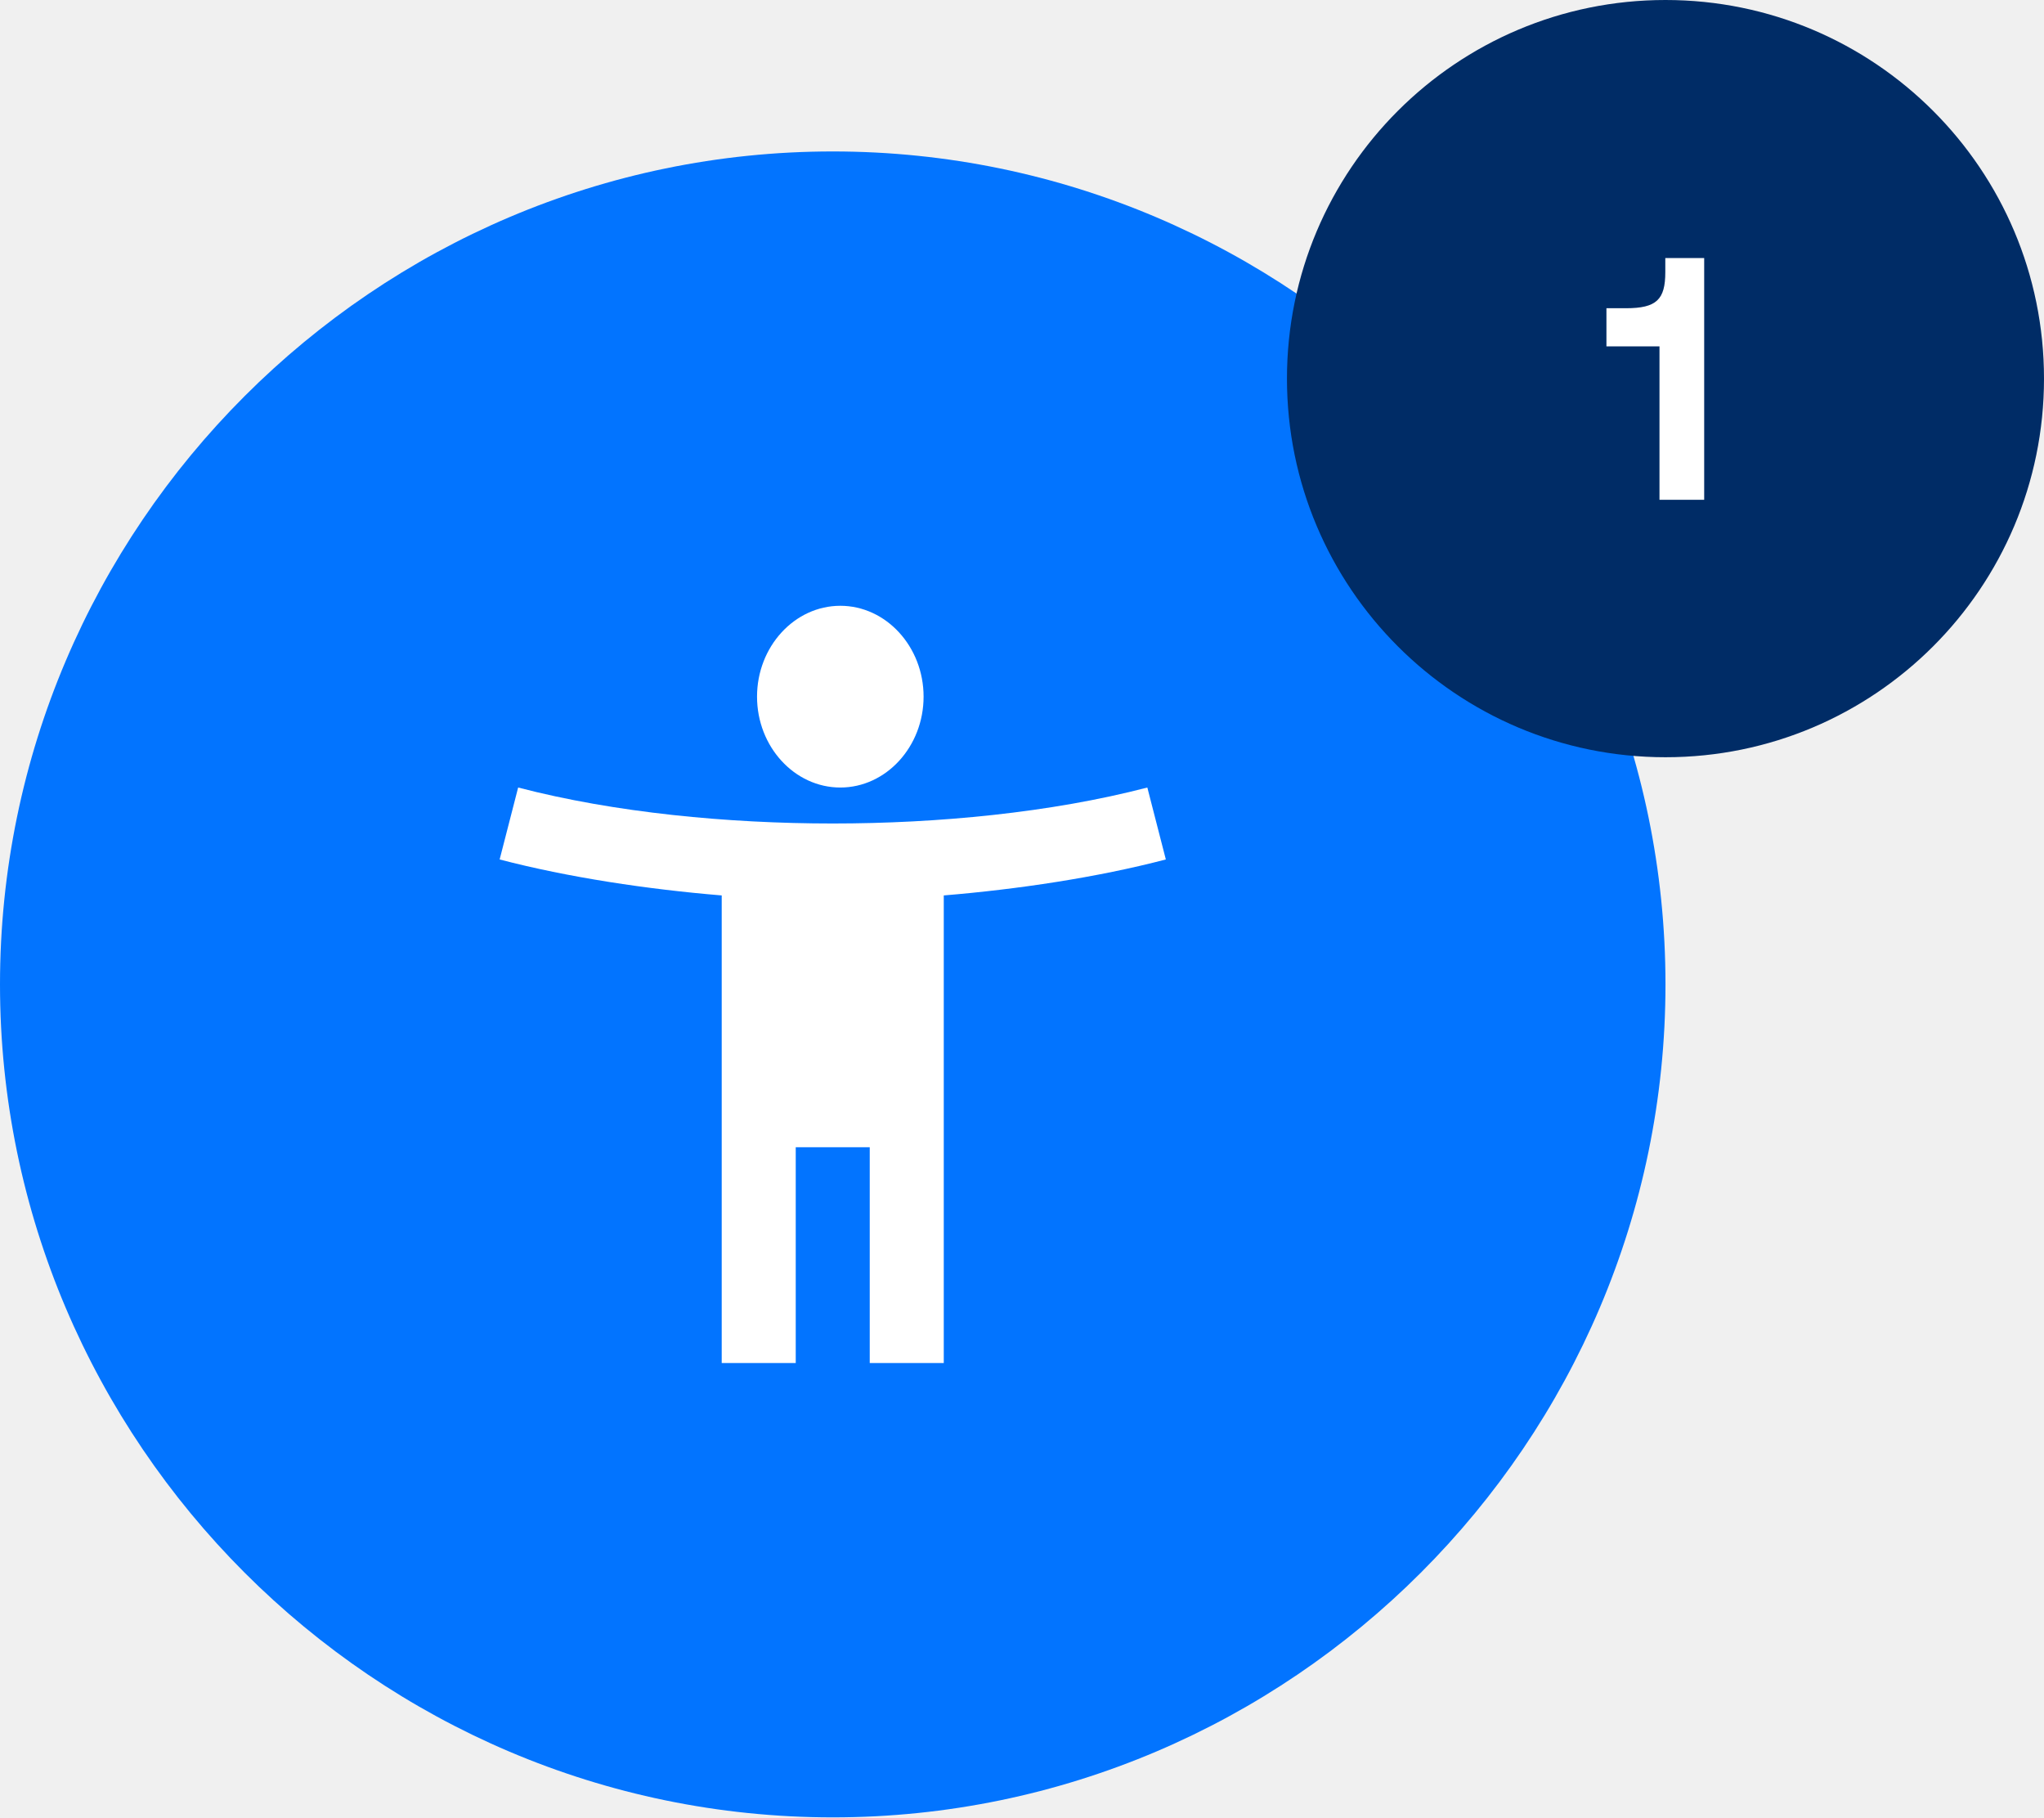
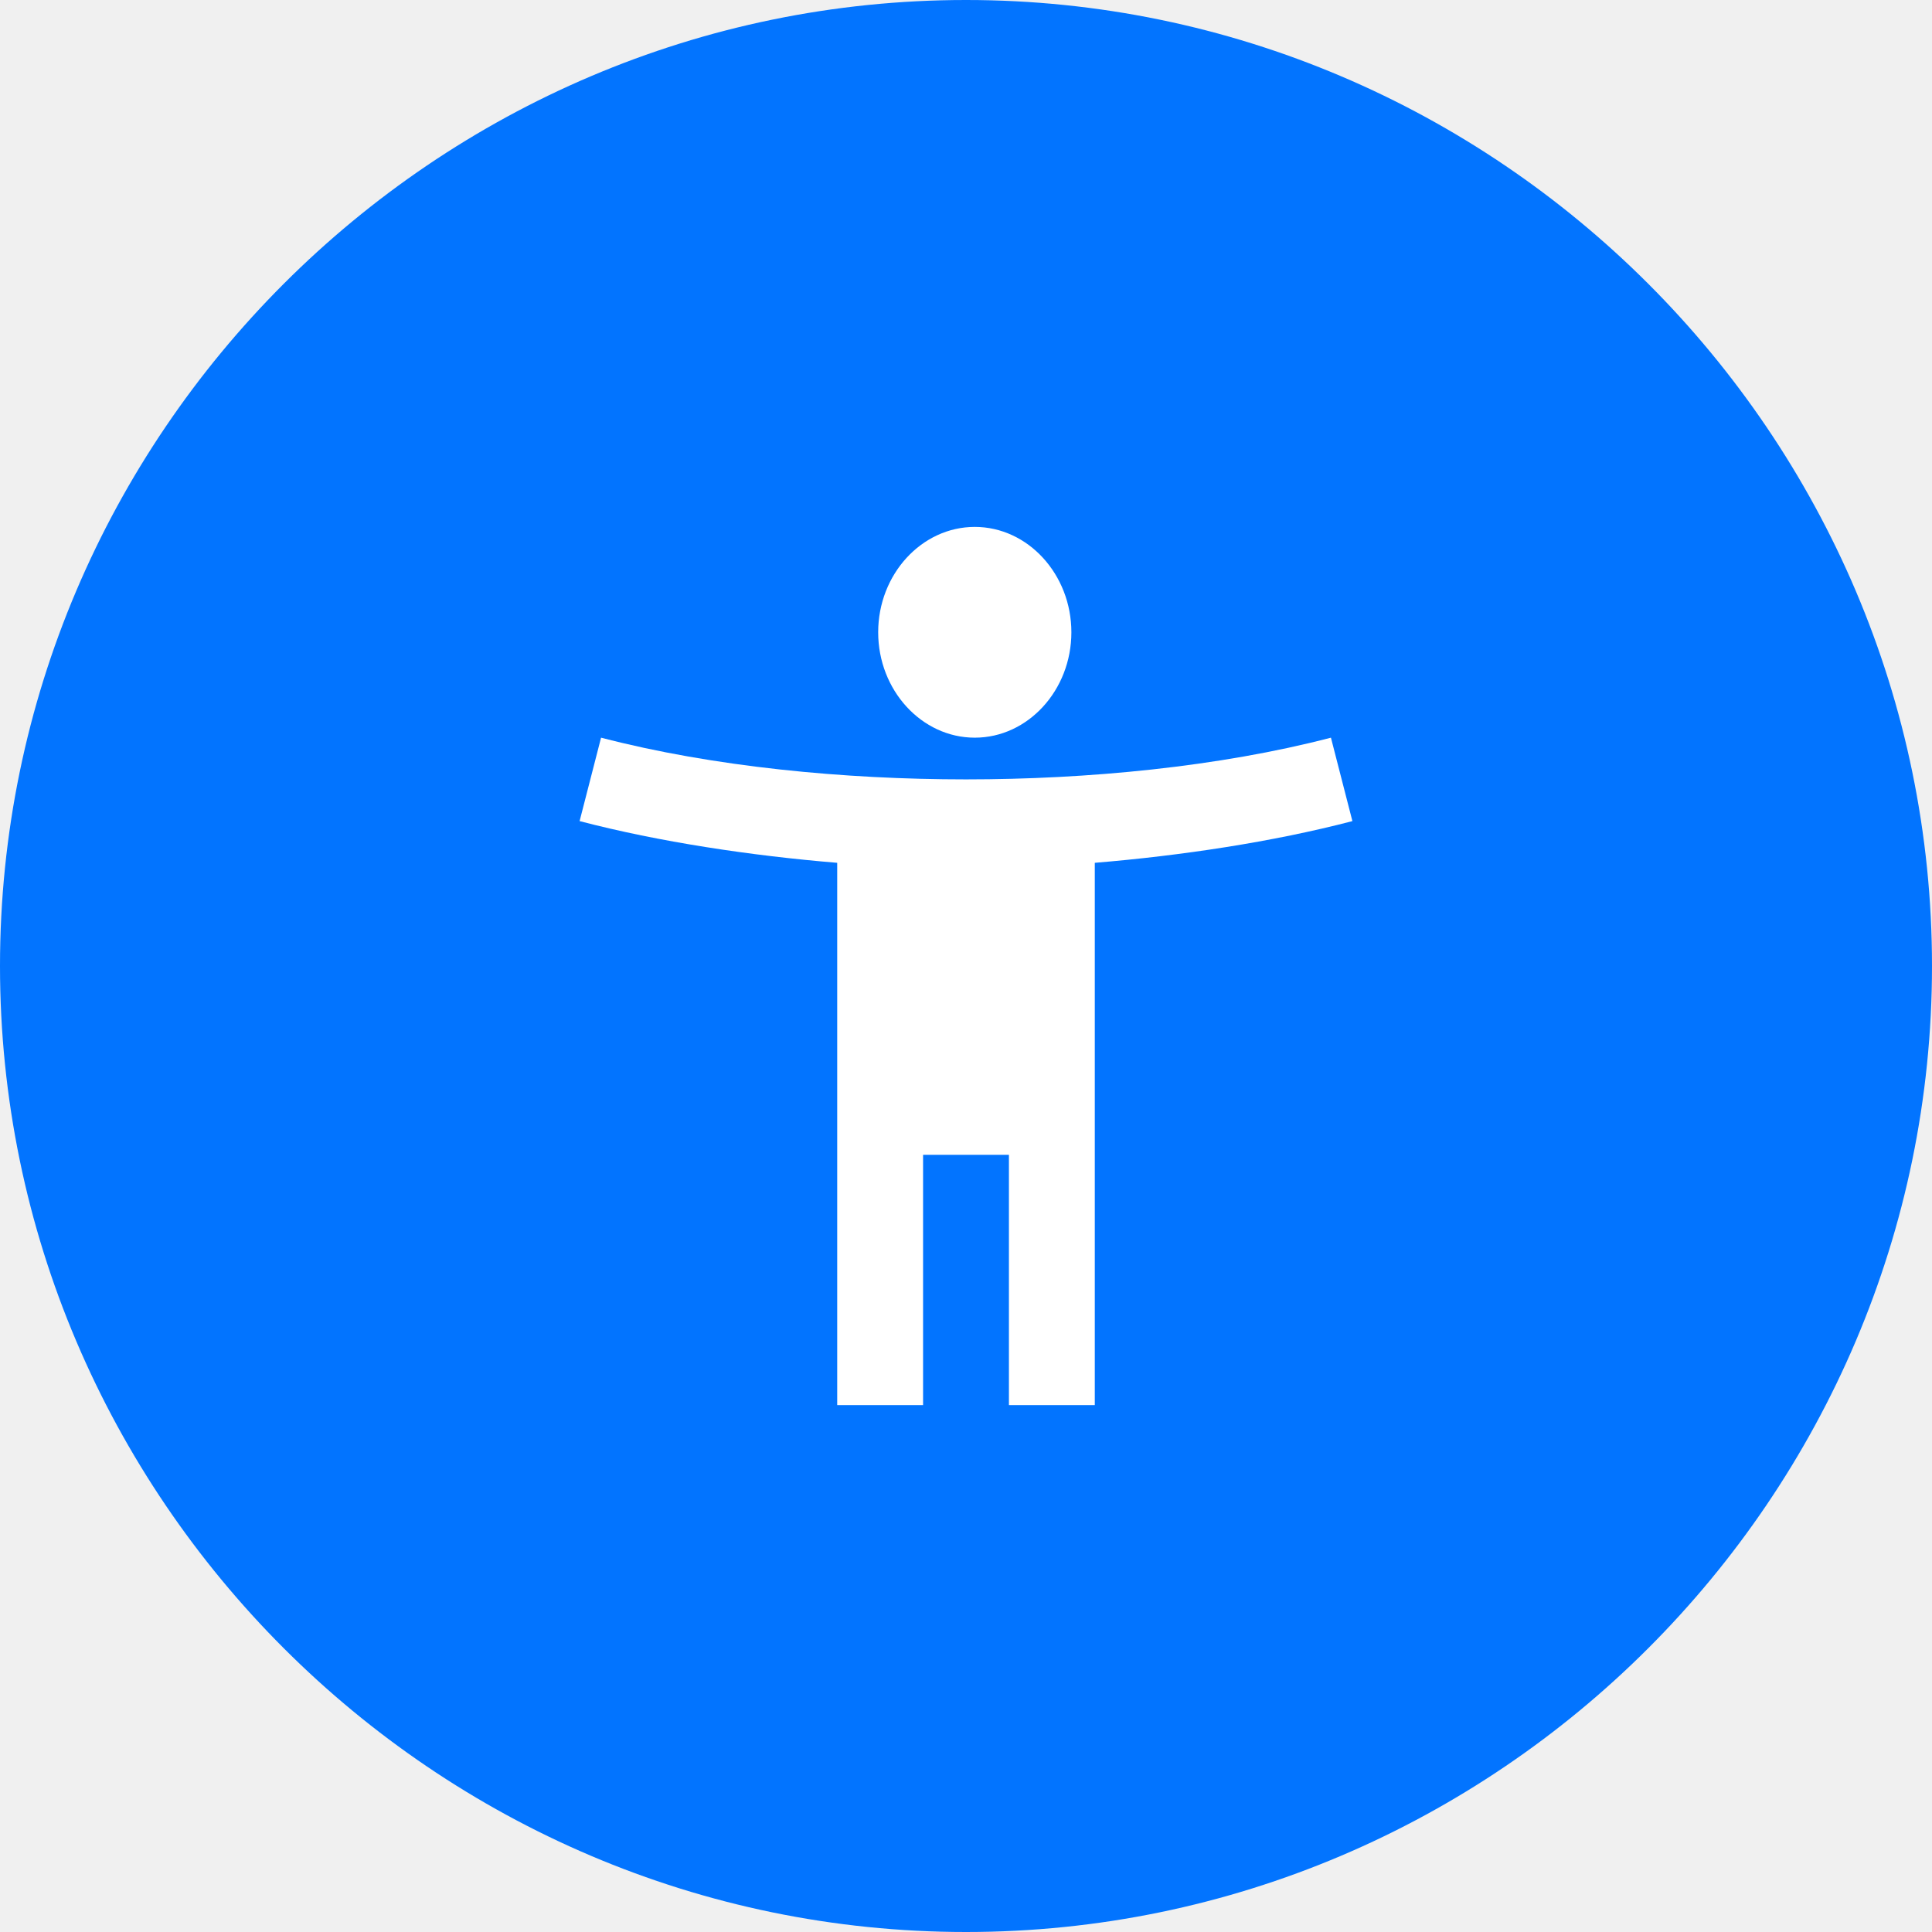
- <svg xmlns="http://www.w3.org/2000/svg" width="135px" height="120px" viewBox="0 0 135 120" version="1.1">
+ <svg xmlns="http://www.w3.org/2000/svg" width="110px" height="110px" viewBox="0 0 110 110" version="1.1">
  <g id="Page-1" stroke="none" stroke-width="1" fill="none" fill-rule="evenodd">
-     <g id="icon-inversion6-copy-5">
-       <g id="icon-inversion6-copy">
-         <path d="M0,65 C0,34.75 24.75,10 55,10 C85.25,10 110,34.75 110,65 C110,95.25 85.25,120 55,120 C24.75,120 0,95.25 0,65 Z" id="Shape" fill="#0274FF" fill-rule="nonzero" transform="translate(55, 65) scale(-1, 1) rotate(-180) translate(-55, -65) " />
-         <g id="Group-7" transform="translate(85, 0)" fill-rule="nonzero">
-           <circle id="Oval" fill="#002C66" cx="25" cy="25" r="25" />
-           <path d="M27.556,33 L27.556,17.04 L24.988,17.04 L24.988,17.976 C24.988,19.776 24.412,20.352 22.396,20.352 L21.1,20.352 L21.1,22.872 L24.604,22.872 L24.604,33 L27.556,33 Z" id="1" fill="#FFFFFF" />
-         </g>
-         <path d="M55.5,52 C58.524,52 61,49.3 61,46 C61,42.7 58.524,40 55.5,40 C52.475,40 50,42.7 50,46 C50,49.3 52.475,52 55.5,52 L55.5,52 Z M75.778,52 C69.399,53.663 61.918,54.375 55,54.375 C48.082,54.375 40.602,53.663 34.222,52 L33,56.75 C37.546,57.938 42.778,58.721 47.667,59.125 L47.667,90 L52.556,90 L52.556,75.75 L57.444,75.75 L57.444,90 L62.333,90 L62.333,59.125 C67.222,58.721 72.455,57.938 77,56.75 L75.778,52 Z" id="Fill-1" fill="#FFFFFF" />
-       </g>
+     <g id="icon-referidos1" fill-rule="nonzero">
+       <path d="M0,55 C0,24.75 24.75,0 55,0 C85.25,0 110,24.75 110,55 C110,85.25 85.25,110 55,110 C24.75,110 0,85.25 0,55 Z" id="Shape" fill="#0274FF" transform="translate(55, 55) scale(-1, 1) rotate(-180) translate(-55, -55) " />
+       <path d="M55.5,42 C58.524,42 61,39.3 61,36 C61,32.7 58.524,30 55.5,30 C52.475,30 50,32.7 50,36 C50,39.3 52.475,42 55.5,42 L55.5,42 Z M75.778,42 C69.399,43.663 61.918,44.375 55,44.375 C48.082,44.375 40.602,43.663 34.222,42 L33,46.75 C37.546,47.938 42.778,48.721 47.667,49.125 L47.667,80 L52.556,80 L52.556,65.75 L57.444,65.75 L57.444,80 L62.333,80 L62.333,49.125 C67.222,48.721 72.455,47.938 77,46.75 L75.778,42 Z" id="Fill-1" fill="#FFFFFF" />
    </g>
  </g>
</svg>
